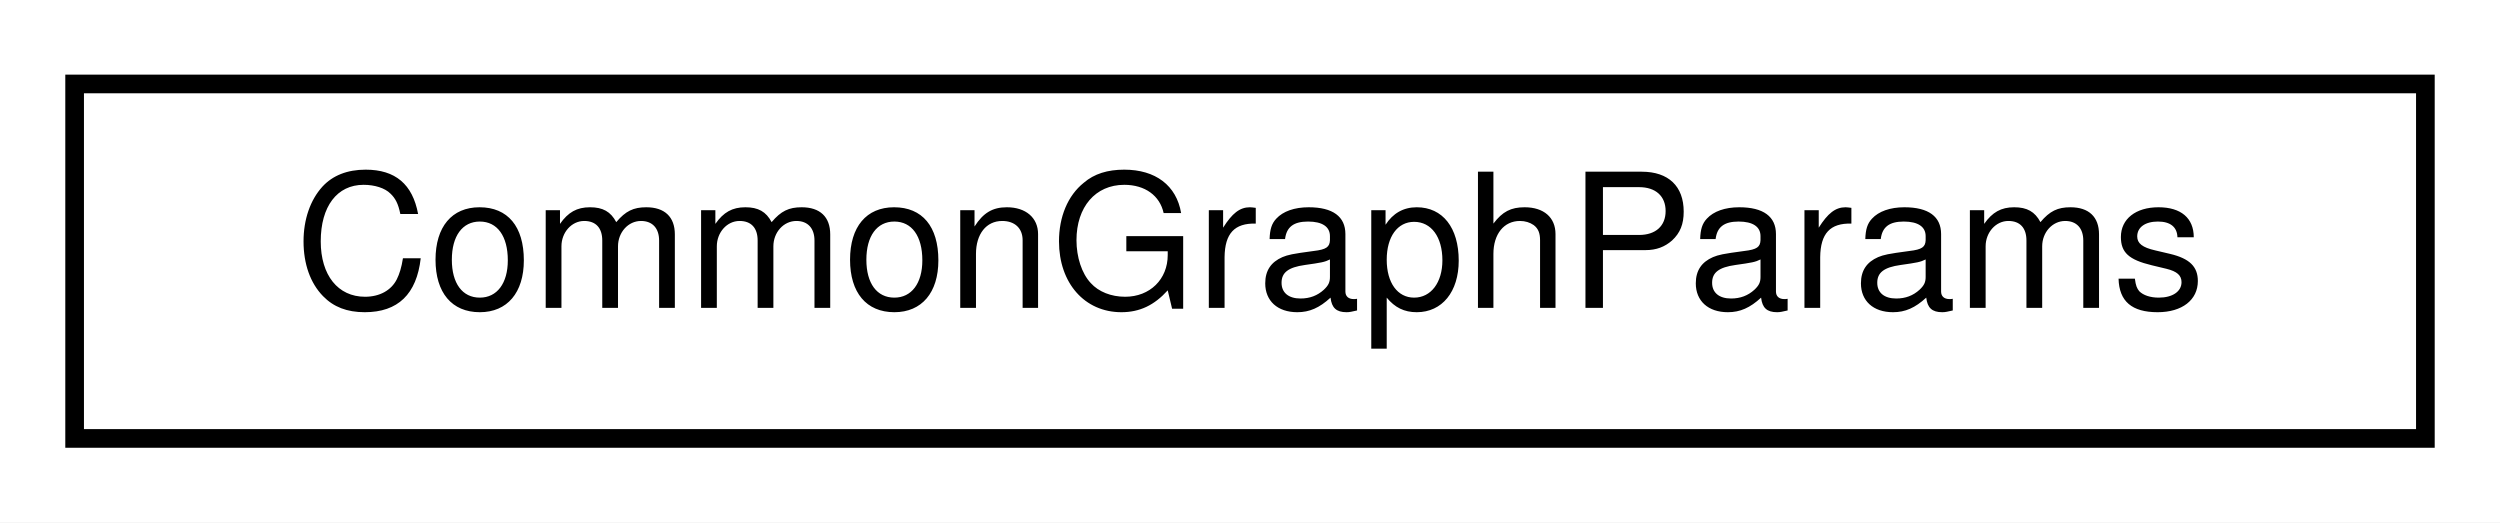
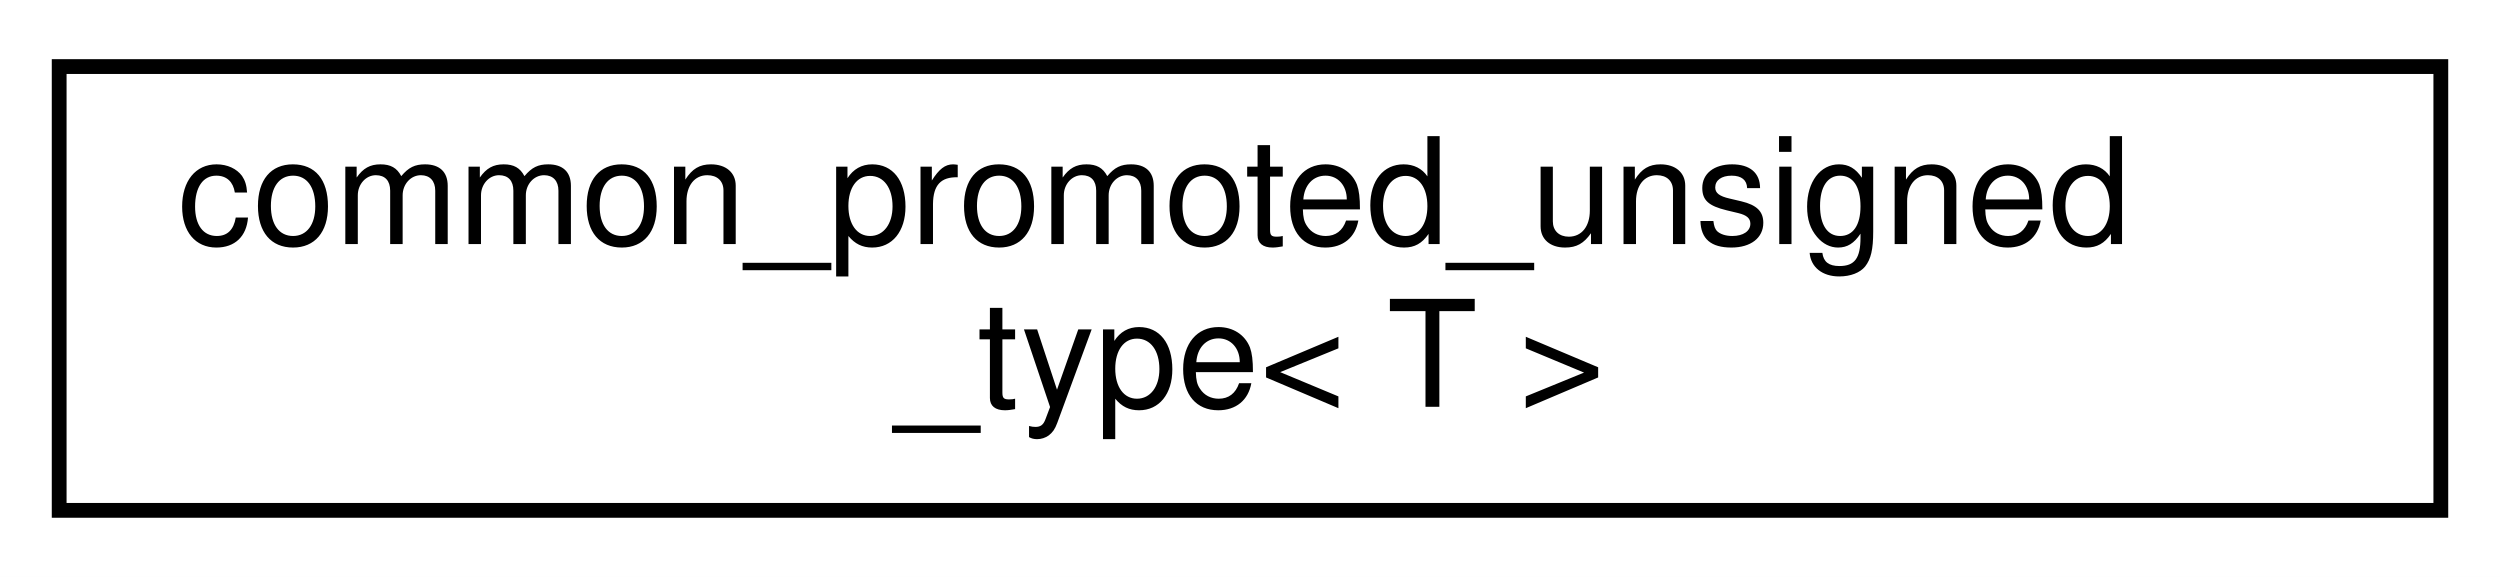
- <svg xmlns="http://www.w3.org/2000/svg" xmlns:xlink="http://www.w3.org/1999/xlink" width="134pt" height="28pt" viewBox="0.00 0.00 134.00 28.00">
-   <g id="graph0" class="graph" transform="scale(1 1) rotate(0) translate(4 24)">
-     <polygon fill="white" stroke="none" points="-4,4 -4,-24 130,-24 130,4 -4,4" />
+ <svg xmlns="http://www.w3.org/2000/svg" xmlns:xlink="http://www.w3.org/1999/xlink" width="169pt" height="39pt" viewBox="0.00 0.00 169.00 39.00">
+   <g id="graph0" class="graph" transform="scale(1 1) rotate(0) translate(4 35)">
+     <polygon fill="white" stroke="none" points="-4,4 -4,-35 165,-35 165,4 -4,4" />
    <g id="node1" class="node">
      <g id="a_node1">
-         <a xlink:href="structarm__compute_1_1utils_1_1_common_graph_params.xhtml" target="_top" xlink:title="Structure holding all the common graph parameters.">
-           <polygon fill="white" stroke="black" points="0,-0.5 0,-19.5 126,-19.5 126,-0.5 0,-0.5" />
-           <text text-anchor="middle" x="63" y="-7.5" font-family="Helvetica,sans-Serif" font-size="10.00">CommonGraphParams</text>
+         <a xlink:href="structarm__compute_1_1test_1_1common__promoted__unsigned__type.xhtml" target="_top" xlink:title="Find the unsigned promoted common type.">
+           <polygon fill="white" stroke="black" points="0,-0.5 0,-30.5 161,-30.5 161,-0.5 0,-0.5" />
+           <text text-anchor="start" x="8" y="-18.5" font-family="Helvetica,sans-Serif" font-size="10.00">common_promoted_unsigned</text>
+           <text text-anchor="middle" x="80.5" y="-7.5" font-family="Helvetica,sans-Serif" font-size="10.00">_type&lt; T &gt;</text>
        </a>
      </g>
    </g>
  </g>
</svg>
